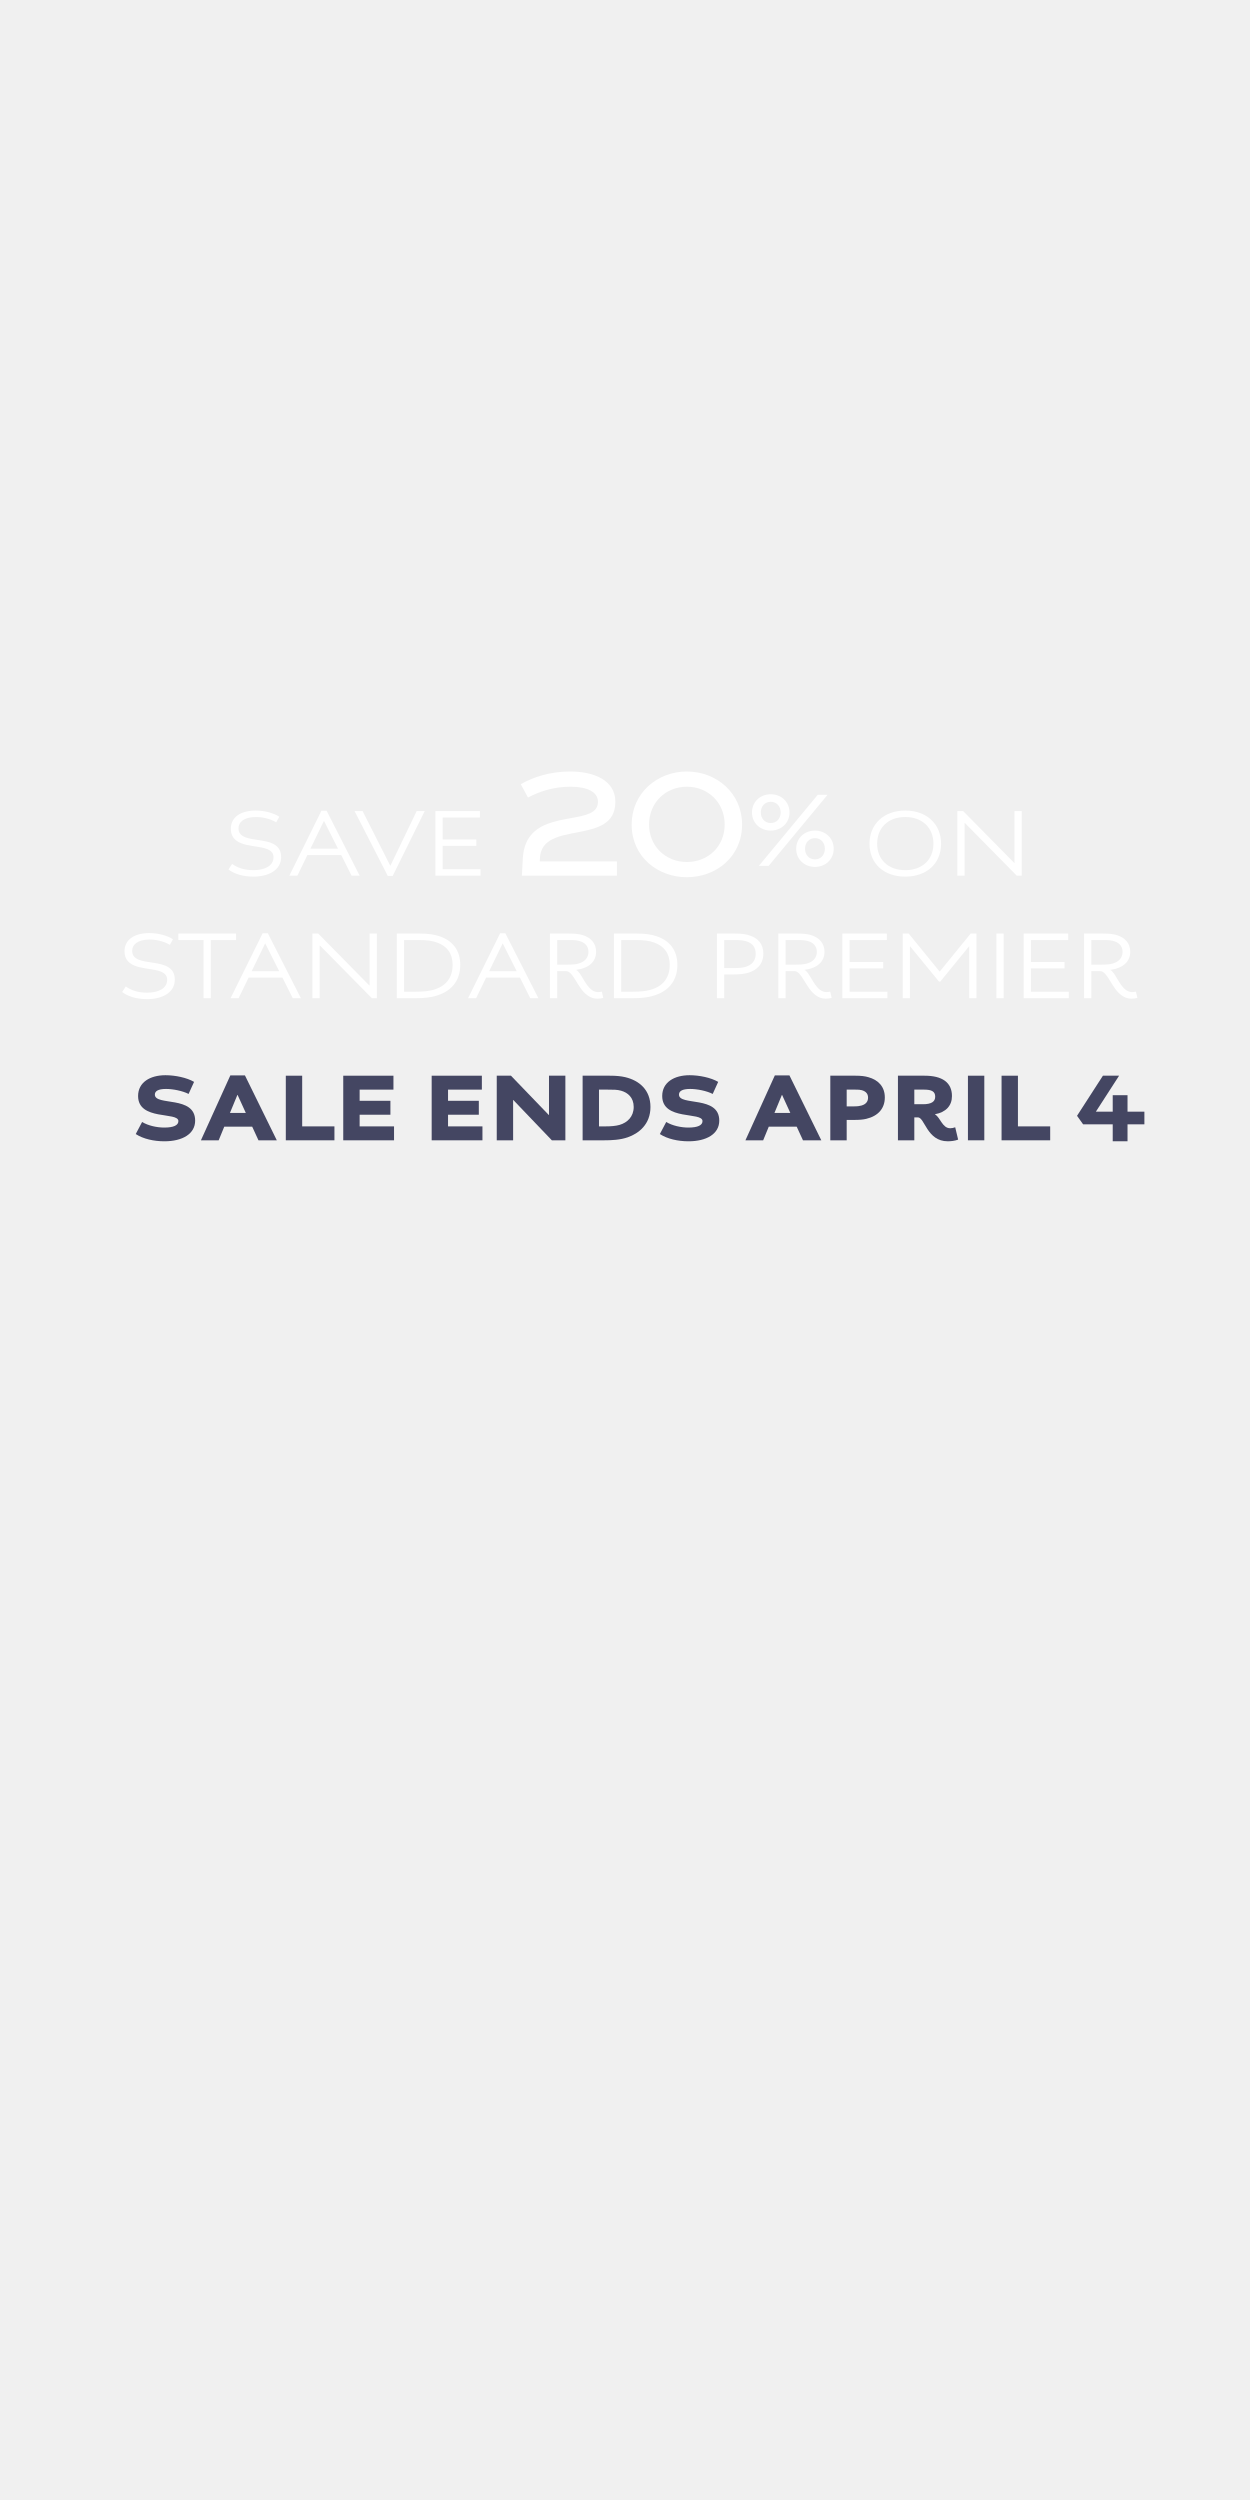
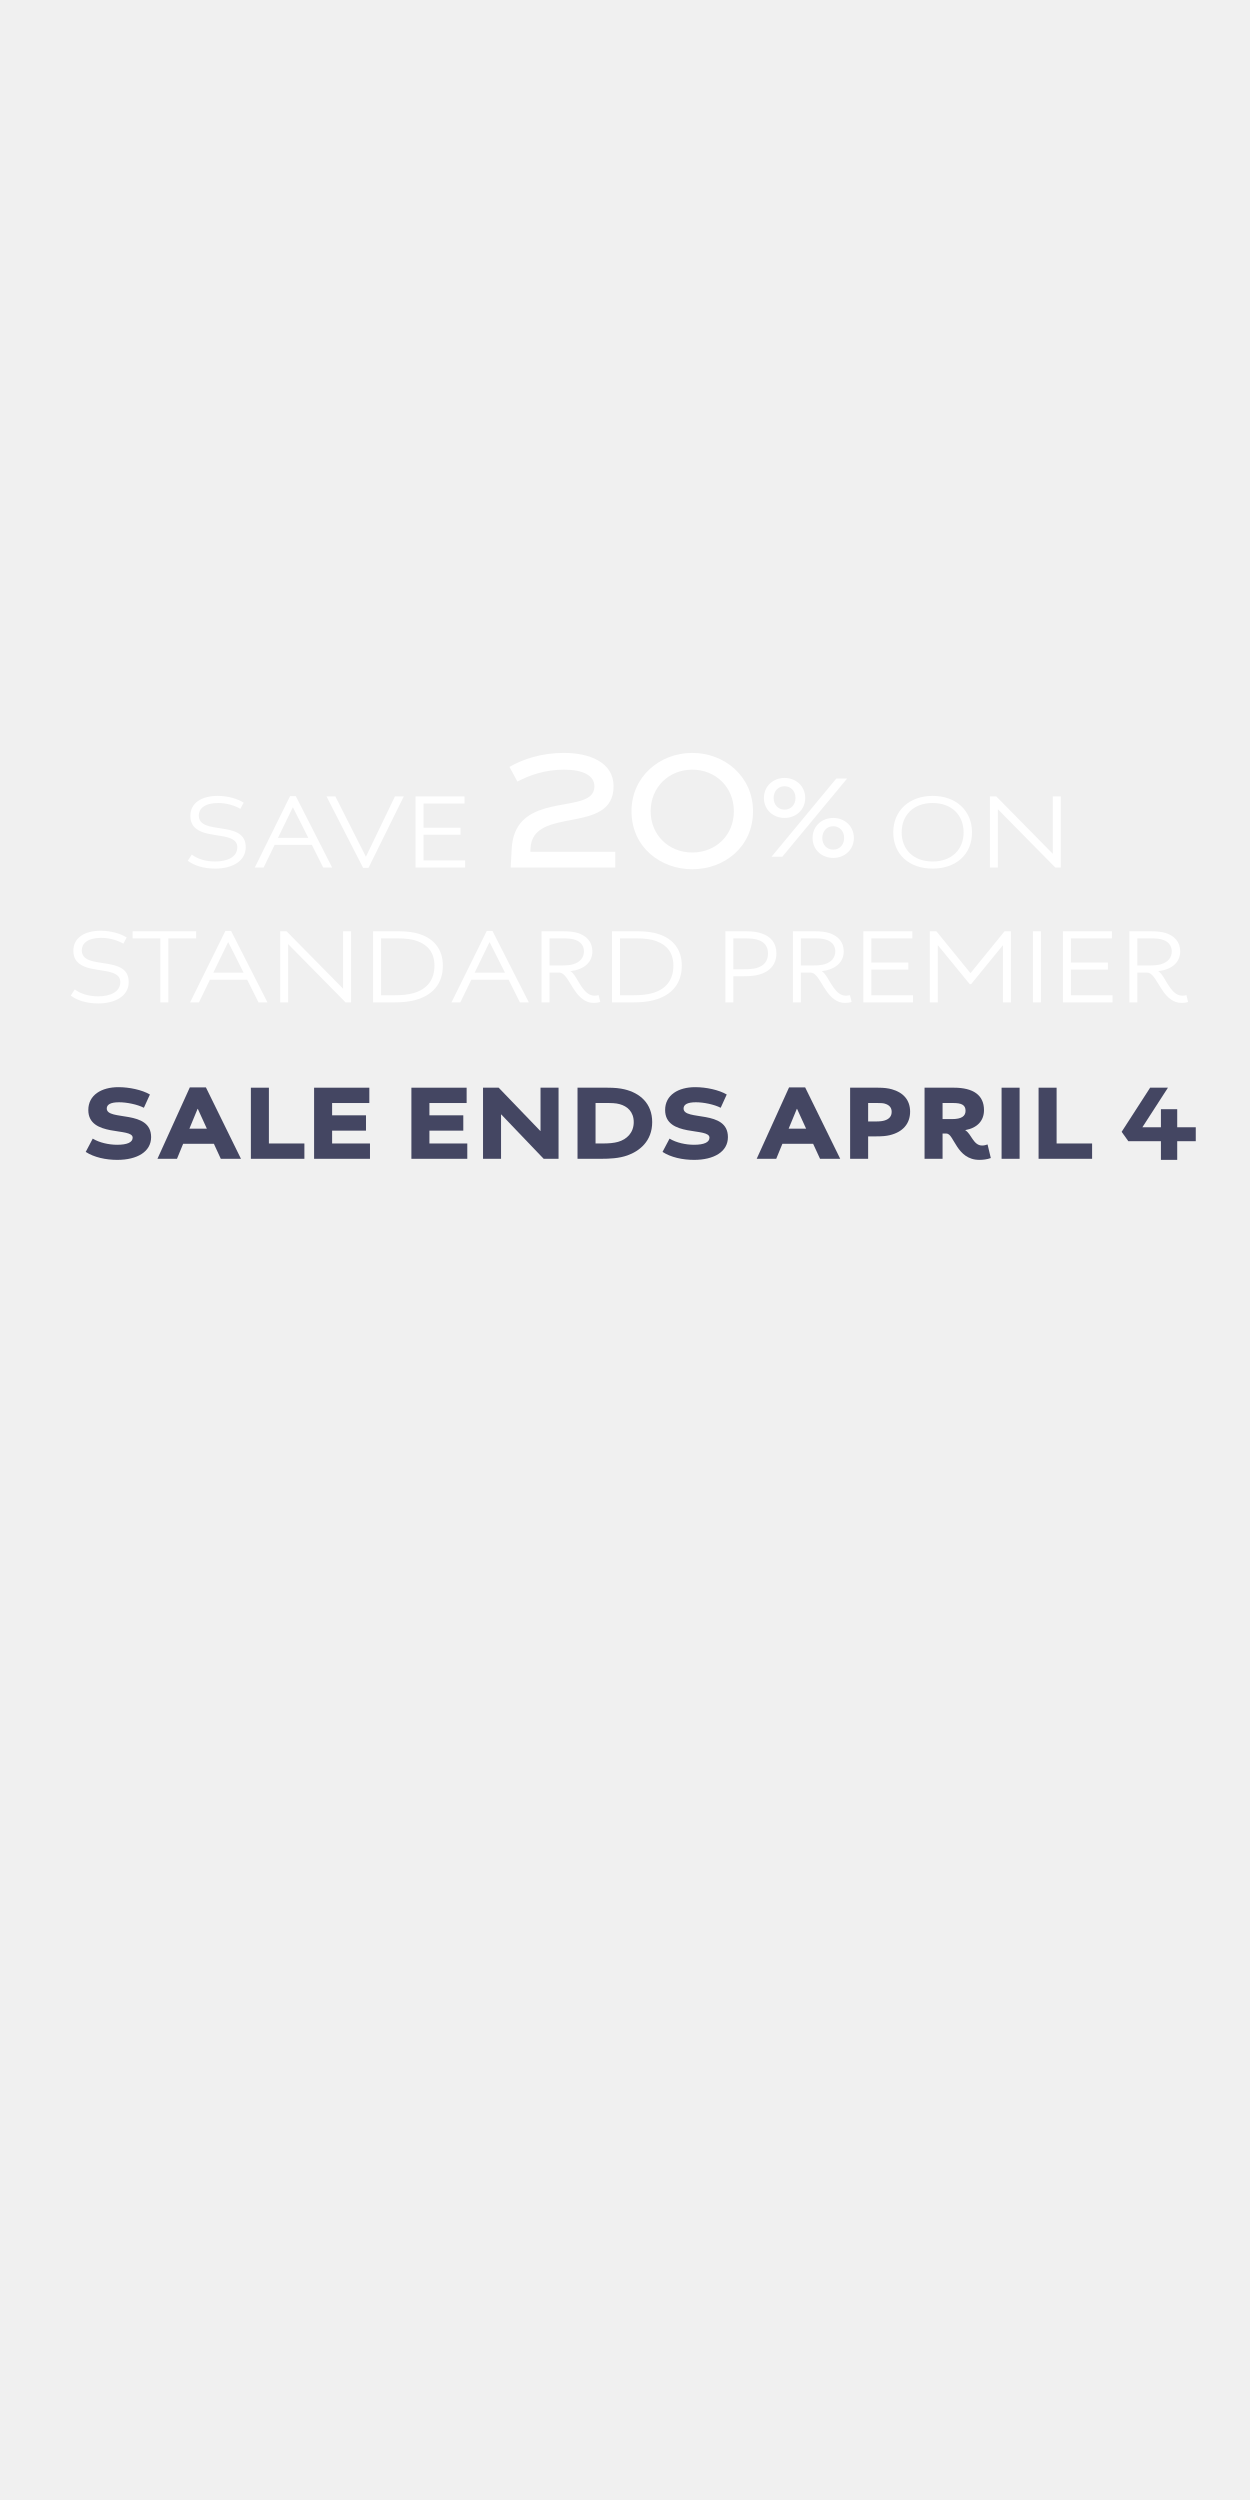
<svg xmlns="http://www.w3.org/2000/svg" version="1.1" id="Layer_1" x="0px" y="0px" width="300px" height="600px" viewBox="0 0 300 600" enable-background="new 0 0 300 600" xml:space="preserve">
  <g>
-     <path fill="#FFFFFF" d="M55.708,207.332c1.247,0.94,2.988,1.506,5.106,1.506c2.635,0,4.823-0.965,4.823-3.106   c0-3.317-6.329-1.858-9.012-4.07c-0.753-0.611-1.224-1.459-1.224-2.776c0-2.8,2.424-4.353,5.953-4.353   c2.353,0,4.518,0.706,5.67,1.482l-0.729,1.341c-1.012-0.611-2.823-1.271-4.823-1.271c-3.035,0-4.235,1.294-4.235,2.706   c0,4.541,10.235,0.823,10.235,6.917c0,3.177-3.105,4.683-6.658,4.683c-2.636,0-4.706-0.729-5.977-1.718L55.708,207.332z" />
-     <path fill="#FFFFFF" d="M77.14,194.579h1.247l7.93,15.576h-1.953l-2.471-4.941h-8.117l-2.4,4.941h-1.929L77.14,194.579z    M81.117,203.685l-3.341-6.635h-0.048l-3.223,6.635H81.117z" />
-     <path fill="#FFFFFF" d="M87.019,194.65l6.636,13.105h0.047l6.306-13.105h1.93l-7.694,15.576h-1.177L85.09,194.65H87.019z" />
-     <path fill="#FFFFFF" d="M104.5,194.65h10.682v1.553h-8.941v5.271h8.071v1.53h-8.071v5.6h9.083v1.553H104.5V194.65z" />
-     <path fill="#FFFFFF" d="M125.477,206.015c0.602-11.067,13.024-8.433,16.901-11.293c0.715-0.527,1.129-1.28,1.129-2.297   c0-2.296-2.446-3.613-6.587-3.613c-4.179,0-7.566,1.204-10.201,2.598l-1.732-3.2c2.975-1.693,6.927-3.049,11.896-3.049   c5.534,0,10.804,2.032,10.804,7.265c0,10.767-17.654,4.179-18.106,13.515l-0.037,0.79h18.521v3.426H125.25L125.477,206.015z" />
-     <path fill="#FFFFFF" d="M151.599,197.884c0-7.566,6.174-12.724,13.251-12.724c7.076,0,13.25,5.157,13.25,12.724   c0,7.792-6.286,12.647-13.25,12.647C157.885,210.531,151.599,205.676,151.599,197.884z M173.921,197.884   c0-5.271-3.99-9.072-9.071-9.072c-5.082,0-9.072,3.802-9.072,9.072c0,5.232,3.99,8.996,9.072,8.996   C169.969,206.88,173.921,203.116,173.921,197.884z" />
-     <path fill="#FFFFFF" d="M180.476,194.993c0-2.614,2.044-4.374,4.502-4.374c2.484,0,4.504,1.786,4.504,4.374   c0,2.562-2.02,4.348-4.504,4.348C182.52,199.341,180.476,197.581,180.476,194.993z M196.261,190.749h2.355l-14.13,17.054h-2.354   L196.261,190.749z M187.359,194.993c0-1.527-1.009-2.562-2.381-2.562c-1.371,0-2.381,1.035-2.381,2.562   c0,1.5,1.01,2.535,2.381,2.535C186.35,197.528,187.359,196.493,187.359,194.993z M191.085,203.714c0-2.613,2.045-4.373,4.504-4.373   c2.484,0,4.502,1.785,4.502,4.373c0,2.562-2.018,4.348-4.502,4.348C193.13,208.062,191.085,206.302,191.085,203.714z    M197.97,203.714c0-1.527-1.01-2.562-2.381-2.562c-1.372,0-2.381,1.035-2.381,2.562c0,1.501,1.009,2.536,2.381,2.536   C196.96,206.25,197.97,205.215,197.97,203.714z" />
-     <path fill="#FFFFFF" d="M208.682,202.484c0-4.705,3.459-7.952,8.588-7.952c5.13,0,8.588,3.247,8.588,7.952   c0,4.848-3.529,7.906-8.588,7.906C212.188,210.391,208.682,207.332,208.682,202.484z M224.023,202.484   c0-3.693-2.541-6.399-6.753-6.399c-4.235,0-6.753,2.706-6.753,6.399c0,3.694,2.518,6.354,6.753,6.354   C221.482,208.838,224.023,206.179,224.023,202.484z" />
-     <path fill="#FFFFFF" d="M229.761,194.65h1.388l12.282,12.471h0.047V194.65h1.741v15.506h-1.2l-12.47-12.658h-0.048v12.658h-1.74   V194.65z" />
-     <path fill="#FFFFFF" d="M30.19,236.738c1.247,0.94,2.988,1.506,5.106,1.506c2.635,0,4.823-0.965,4.823-3.106   c0-3.317-6.329-1.858-9.012-4.07c-0.753-0.611-1.224-1.459-1.224-2.776c0-2.8,2.424-4.353,5.953-4.353   c2.353,0,4.518,0.706,5.67,1.482l-0.729,1.341c-1.012-0.611-2.823-1.271-4.823-1.271c-3.035,0-4.235,1.294-4.235,2.706   c0,4.541,10.235,0.823,10.235,6.917c0,3.177-3.105,4.683-6.658,4.683c-2.636,0-4.706-0.729-5.977-1.718L30.19,236.738z" />
-     <path fill="#FFFFFF" d="M48.847,225.609H42.8v-1.553h13.858v1.553h-6.07v13.953h-1.741V225.609z" />
-     <path fill="#FFFFFF" d="M63.033,223.985h1.247l7.93,15.576h-1.953l-2.471-4.941h-8.117l-2.4,4.941h-1.929L63.033,223.985z    M67.009,233.091l-3.341-6.635h-0.048l-3.223,6.635H67.009z" />
-     <path fill="#FFFFFF" d="M74.983,224.056h1.388l12.282,12.471H88.7v-12.471h1.741v15.506h-1.2l-12.47-12.658h-0.047v12.658h-1.741   V224.056z" />
-     <path fill="#FFFFFF" d="M95.238,224.056h5.553c1.929,0,3.458,0.212,4.729,0.659c3.082,1.035,4.94,3.341,4.94,6.847   c0,3.93-2.235,6.471-6,7.482c-1.271,0.353-2.682,0.518-4.494,0.518h-4.729V224.056z M99.896,238.009   c1.671,0,2.988-0.142,4.094-0.447c3.177-0.895,4.636-3.035,4.636-6.023c0-2.776-1.412-4.494-3.694-5.317   c-1.152-0.447-2.588-0.612-4.376-0.612h-3.577v12.4H99.896z" />
-     <path fill="#FFFFFF" d="M120.034,223.985h1.247l7.93,15.576h-1.953l-2.471-4.941h-8.117l-2.4,4.941h-1.93L120.034,223.985z    M124.01,233.091l-3.341-6.635h-0.047l-3.224,6.635H124.01z" />
-     <path fill="#FFFFFF" d="M131.984,224.056h4.658c1.389,0,2.4,0.118,3.247,0.377c1.953,0.635,3.177,1.953,3.177,4   c0,2.353-1.718,3.929-4.753,4.329v0.047c1.129,0.541,2.047,3.576,3.718,4.776c0.446,0.329,0.964,0.518,1.506,0.518   c0.282,0,0.635-0.047,0.894-0.117l0.354,1.482c-0.377,0.141-0.895,0.211-1.412,0.211c-0.941,0-1.671-0.282-2.353-0.776   c-2.447-1.693-3.365-5.835-5.177-5.835h-2.118v6.494h-1.74V224.056z M136.195,231.515c1.153,0,2-0.07,2.659-0.259   c1.576-0.471,2.376-1.459,2.376-2.847c0-1.247-0.8-2.095-1.812-2.447c-0.8-0.306-1.646-0.354-2.776-0.354h-2.918v5.906H136.195z" />
-     <path fill="#FFFFFF" d="M147.346,224.056h5.553c1.929,0,3.458,0.212,4.729,0.659c3.082,1.035,4.94,3.341,4.94,6.847   c0,3.93-2.235,6.471-6,7.482c-1.271,0.353-2.682,0.518-4.494,0.518h-4.729V224.056z M152.004,238.009   c1.671,0,2.988-0.142,4.094-0.447c3.177-0.895,4.636-3.035,4.636-6.023c0-2.776-1.412-4.494-3.694-5.317   c-1.152-0.447-2.588-0.612-4.376-0.612h-3.576v12.4H152.004z" />
-     <path fill="#FFFFFF" d="M172.071,224.056h4.423c1.482,0,2.636,0.142,3.601,0.518c1.812,0.636,3.105,1.977,3.105,4.282   c0,2.565-1.6,4.071-3.812,4.659c-0.895,0.235-1.906,0.353-3.459,0.353h-2.117v5.694h-1.741V224.056z M175.953,232.338   c1.294,0,2.235-0.07,2.965-0.282c1.553-0.471,2.447-1.482,2.447-3.129c0-1.529-0.729-2.424-1.906-2.895   c-0.823-0.329-1.812-0.424-3.224-0.424h-2.423v6.729H175.953z" />
-     <path fill="#FFFFFF" d="M186.797,224.056h4.658c1.389,0,2.4,0.118,3.247,0.377c1.953,0.635,3.177,1.953,3.177,4   c0,2.353-1.718,3.929-4.753,4.329v0.047c1.129,0.541,2.047,3.576,3.718,4.776c0.446,0.329,0.964,0.518,1.506,0.518   c0.282,0,0.635-0.047,0.894-0.117l0.354,1.482c-0.377,0.141-0.895,0.211-1.412,0.211c-0.941,0-1.671-0.282-2.353-0.776   c-2.447-1.693-3.365-5.835-5.177-5.835h-2.117v6.494h-1.741V224.056z M191.008,231.515c1.153,0,2-0.07,2.659-0.259   c1.576-0.471,2.376-1.459,2.376-2.847c0-1.247-0.8-2.095-1.812-2.447c-0.8-0.306-1.646-0.354-2.776-0.354h-2.917v5.906H191.008z" />
-     <path fill="#FFFFFF" d="M202.16,224.056h10.682v1.553H203.9v5.271h8.071v1.53H203.9v5.6h9.083v1.553H202.16V224.056z" />
-     <path fill="#FFFFFF" d="M216.651,224.056h1.435l7.412,9.105h0.047l7.412-9.105h1.388v15.506h-1.741v-12.424h-0.047l-6.895,8.447   h-0.306l-6.917-8.447h-0.047v12.424h-1.741V224.056z" />
-     <path fill="#FFFFFF" d="M239.141,224.056h1.741v15.506h-1.741V224.056z" />
-     <path fill="#FFFFFF" d="M245.681,224.056h10.682v1.553h-8.941v5.271h8.071v1.53h-8.071v5.6h9.083v1.553h-10.823V224.056z" />
-     <path fill="#FFFFFF" d="M260.172,224.056h4.658c1.389,0,2.4,0.118,3.247,0.377c1.953,0.635,3.177,1.953,3.177,4   c0,2.353-1.718,3.929-4.753,4.329v0.047c1.129,0.541,2.047,3.576,3.718,4.776c0.446,0.329,0.964,0.518,1.506,0.518   c0.282,0,0.635-0.047,0.894-0.117l0.354,1.482c-0.377,0.141-0.895,0.211-1.412,0.211c-0.941,0-1.671-0.282-2.353-0.776   c-2.447-1.693-3.365-5.835-5.177-5.835h-2.117v6.494h-1.741V224.056z M264.383,231.515c1.153,0,2-0.07,2.659-0.259   c1.576-0.471,2.376-1.459,2.376-2.847c0-1.247-0.8-2.095-1.812-2.447c-0.8-0.306-1.646-0.354-2.776-0.354h-2.917v5.906H264.383z" />
-     <path fill="#444662" d="M34.107,269.274c1.459,0.895,3.553,1.342,5.317,1.342c2.235,0,3.389-0.541,3.389-1.553   c0-2.307-9.671-0.023-9.671-6.023c0-3.294,2.895-4.988,6.564-4.988c2.354,0,5.153,0.588,6.871,1.6l-1.317,2.895   c-1.412-0.729-3.718-1.2-5.412-1.2c-1.93,0-2.683,0.541-2.683,1.364c0,2.776,9.671,0.142,9.671,6.235   c0,3.2-3.059,4.965-7.389,4.965c-2.494,0-5.082-0.564-6.87-1.741L34.107,269.274z" />
-     <path fill="#444662" d="M48.221,273.674l7.06-15.576h3.505l7.647,15.576h-4.4l-1.506-3.271h-6.705l-1.342,3.271H48.221z    M57.021,262.78h-0.047l-1.788,4.329h3.812L57.021,262.78z" />
-     <path fill="#444662" d="M68.594,258.168h3.93v12.165h7.741v3.341H68.594V258.168z" />
-     <path fill="#444662" d="M82.38,258.168h12.047v3.342H86.31v2.682h7.388v3.342H86.31v2.8h8.259v3.341H82.38V258.168z" />
-     <path fill="#444662" d="M103.599,258.168h12.047v3.342h-8.117v2.682h7.388v3.342h-7.388v2.8h8.259v3.341h-12.188V258.168z" />
-     <path fill="#444662" d="M119.219,258.168h3.412l9.082,9.436h0.047v-9.436h3.93v15.506h-3.247l-9.247-9.671h-0.047v9.671h-3.93   V258.168z" />
-     <path fill="#444662" d="M139.828,258.168h6.518c1.601,0,2.706,0.118,3.718,0.354c3.364,0.8,6.047,3.059,6.047,7.152   c0,4.188-2.823,6.353-5.436,7.271c-1.812,0.636-3.858,0.729-5.67,0.729h-5.177V258.168z M145.24,270.333   c1.411,0,2.518-0.095,3.436-0.354c1.905-0.541,3.411-2,3.411-4.306c0-2.282-1.436-3.459-3.035-3.905   c-0.895-0.259-1.812-0.259-3.317-0.259h-1.977v8.823H145.24z" />
-     <path fill="#444662" d="M159.895,269.274c1.459,0.895,3.553,1.342,5.317,1.342c2.235,0,3.389-0.541,3.389-1.553   c0-2.307-9.671-0.023-9.671-6.023c0-3.294,2.895-4.988,6.564-4.988c2.354,0,5.153,0.588,6.871,1.6l-1.317,2.895   c-1.412-0.729-3.718-1.2-5.412-1.2c-1.93,0-2.683,0.541-2.683,1.364c0,2.776,9.671,0.142,9.671,6.235   c0,3.2-3.059,4.965-7.389,4.965c-2.494,0-5.082-0.564-6.87-1.741L159.895,269.274z" />
-     <path fill="#444662" d="M178.902,273.674l7.059-15.576h3.506l7.647,15.576h-4.4l-1.506-3.271h-6.705l-1.342,3.271H178.902z    M187.702,262.78h-0.047l-1.788,4.329h3.812L187.702,262.78z" />
-     <path fill="#444662" d="M199.275,258.168h6.07c1.318,0,2.235,0.118,3.06,0.354c2.423,0.682,3.952,2.306,3.952,4.87   c0,2.611-1.576,4.447-4.446,5.129c-0.776,0.188-1.671,0.26-2.895,0.26h-1.812v4.894h-3.93V258.168z M204.875,265.533   c0.987,0,1.506-0.095,1.905-0.212c1.106-0.33,1.553-1.012,1.553-1.883c0-0.87-0.446-1.482-1.482-1.788   c-0.399-0.117-0.823-0.141-1.6-0.141h-2.047v4.023H204.875z" />
-     <path fill="#444662" d="M224.402,267.462c1.294,0.729,1.741,3.317,3.646,3.317c0.424,0,0.824-0.094,1.2-0.234l0.706,2.964   c-0.8,0.307-1.765,0.4-2.494,0.4c-5.012,0-5.506-5.741-7.177-5.741h-0.847v5.506h-3.93v-15.506h6.4   c4.235,0,6.564,1.624,6.564,4.895c0,2.306-1.459,3.882-4.07,4.353V267.462z M221.507,265.015c2.094,0,2.941-0.658,2.941-1.812   c0-1.247-0.848-1.693-2.659-1.693h-2.353v3.505H221.507z" />
-     <path fill="#444662" d="M232.304,258.168h3.93v15.506h-3.93V258.168z" />
-     <path fill="#444662" d="M240.374,258.168h3.93v12.165h7.741v3.341h-11.671V258.168z" />
-     <path fill="#444662" d="M264.7,258.168h3.882l-5.576,8.636h4.047v-3.953h3.553v3.953h4.048v3.035h-4.048v4.07h-3.553v-4.07h-7.105   l-1.459-2.047L264.7,258.168z" />
+     <path fill="#FFFFFF" d="M46.029,205.1c1.372,1.035,3.288,1.657,5.619,1.657c2.9,0,5.308-1.062,5.308-3.418   c0-3.65-6.965-2.045-9.918-4.479c-0.829-0.672-1.347-1.606-1.347-3.055c0-3.081,2.668-4.791,6.551-4.791   c2.59,0,4.972,0.777,6.24,1.631l-0.802,1.476c-1.114-0.672-3.107-1.399-5.308-1.399c-3.34,0-4.661,1.424-4.661,2.978   c0,4.998,11.264,0.906,11.264,7.612c0,3.496-3.417,5.154-7.327,5.154c-2.901,0-5.179-0.802-6.578-1.891L46.029,205.1z" />
+     <path fill="#FFFFFF" d="M69.615,191.065h1.372l8.727,17.142h-2.149l-2.719-5.438h-8.933l-2.641,5.438h-2.123L69.615,191.065z    M73.992,201.086l-3.677-7.302h-0.053l-3.547,7.302H73.992z" />
+     <path fill="#FFFFFF" d="M80.487,191.143l7.303,14.423h0.052l6.94-14.423h2.124l-8.468,17.142h-1.295l-8.779-17.142H80.487z" />
+     <path fill="#FFFFFF" d="M99.726,191.143h11.756v1.709h-9.84v5.801h8.882v1.684h-8.882v6.163h9.996v1.709H99.726V191.143z" />
+     <path fill="#FFFFFF" d="M122.812,203.65c0.663-12.18,14.333-9.281,18.6-12.428c0.787-0.58,1.243-1.409,1.243-2.528   c0-2.527-2.692-3.976-7.249-3.976c-4.599,0-8.327,1.325-11.227,2.859l-1.906-3.522c3.274-1.863,7.623-3.356,13.092-3.356   c6.09,0,11.89,2.236,11.89,7.995c0,11.849-19.429,4.599-19.926,14.874l-0.041,0.869h20.383v3.77h-25.109L122.812,203.65z" />
+     <path fill="#FFFFFF" d="M151.56,194.702c0-8.327,6.795-14.003,14.583-14.003c7.787,0,14.582,5.675,14.582,14.003   c0,8.575-6.918,13.918-14.582,13.918C158.478,208.62,151.56,203.277,151.56,194.702z M176.126,194.702   c0-5.801-4.391-9.984-9.983-9.984c-5.593,0-9.984,4.184-9.984,9.984c0,5.758,4.391,9.9,9.984,9.9   C171.777,204.602,176.126,200.46,176.126,194.702z" />
+     <path fill="#FFFFFF" d="M183.34,191.52c0-2.877,2.25-4.814,4.955-4.814c2.734,0,4.957,1.966,4.957,4.814   c0,2.82-2.223,4.785-4.957,4.785C185.59,196.305,183.34,194.368,183.34,191.52z M200.712,186.85h2.592l-15.551,18.769h-2.591   L200.712,186.85z M190.915,191.52c0-1.681-1.11-2.82-2.62-2.82c-1.509,0-2.62,1.139-2.62,2.82c0,1.651,1.112,2.79,2.62,2.79   C189.805,194.31,190.915,193.171,190.915,191.52z M195.016,201.118c0-2.876,2.251-4.813,4.957-4.813   c2.734,0,4.955,1.964,4.955,4.813c0,2.82-2.221,4.785-4.955,4.785C197.266,205.903,195.016,203.966,195.016,201.118z    M202.593,201.118c0-1.681-1.112-2.82-2.62-2.82c-1.51,0-2.62,1.139-2.62,2.82c0,1.652,1.11,2.791,2.62,2.791   C201.481,203.909,202.593,202.77,202.593,201.118z" />
+     <path fill="#FFFFFF" d="M214.382,199.764c0-5.178,3.807-8.751,9.451-8.751c5.646,0,9.451,3.573,9.451,8.751   c0,5.335-3.884,8.701-9.451,8.701C218.24,208.466,214.382,205.1,214.382,199.764z M231.265,199.764   c0-4.064-2.796-7.042-7.432-7.042c-4.661,0-7.432,2.978-7.432,7.042c0,4.065,2.771,6.993,7.432,6.993   C228.469,206.757,231.265,203.831,231.265,199.764z" />
+     <path fill="#FFFFFF" d="M237.58,191.143h1.528l13.517,13.725h0.052v-13.725h1.916v17.065h-1.321l-13.724-13.931h-0.053v13.931   h-1.915L237.58,191.143L237.58,191.143z" />
+     <path fill="#FFFFFF" d="M17.945,237.462c1.372,1.035,3.288,1.657,5.619,1.657c2.9,0,5.308-1.062,5.308-3.418   c0-3.65-6.965-2.045-9.918-4.479c-0.829-0.672-1.347-1.606-1.347-3.055c0-3.081,2.668-4.791,6.551-4.791   c2.59,0,4.972,0.777,6.24,1.631l-0.802,1.476c-1.114-0.672-3.107-1.399-5.308-1.399c-3.34,0-4.661,1.424-4.661,2.978   c0,4.998,11.264,0.906,11.264,7.612c0,3.496-3.417,5.154-7.327,5.154c-2.901,0-5.179-0.802-6.578-1.891L17.945,237.462z" />
+     <path fill="#FFFFFF" d="M38.478,225.214h-6.655v-1.709h15.251v1.709h-6.68v15.356h-1.916   C38.478,240.57,38.478,225.214,38.478,225.214z" />
+     <path fill="#FFFFFF" d="M54.09,223.427h1.372l8.727,17.142H62.04l-2.719-5.438h-8.933l-2.641,5.438h-2.123L54.09,223.427z    M58.466,233.448l-3.677-7.302h-0.053l-3.547,7.302H58.466z" />
+     <path fill="#FFFFFF" d="M67.241,223.505h1.528l13.517,13.725h0.052v-13.725h1.916v17.065h-1.321l-13.724-13.931h-0.052v13.931   h-1.916V223.505z" />
+     <path fill="#FFFFFF" d="M89.533,223.505h6.111c2.123,0,3.806,0.233,5.204,0.725c3.392,1.139,5.437,3.677,5.437,7.535   c0,4.325-2.46,7.122-6.603,8.234c-1.399,0.388-2.952,0.57-4.946,0.57h-5.204v-17.065H89.533z M94.659,238.861   c1.839,0,3.288-0.156,4.506-0.492c3.496-0.985,5.102-3.34,5.102-6.629c0-3.055-1.554-4.946-4.065-5.852   c-1.268-0.492-2.848-0.674-4.816-0.674h-3.937v13.647h3.21V238.861z" />
+     <path fill="#FFFFFF" d="M116.822,223.427h1.372l8.727,17.142h-2.149l-2.719-5.438h-8.933l-2.641,5.438h-2.124L116.822,223.427z    M121.197,233.448l-3.677-7.302h-0.052l-3.548,7.302H121.197z" />
+     <path fill="#FFFFFF" d="M129.973,223.505h5.126c1.529,0,2.641,0.13,3.573,0.415c2.149,0.699,3.496,2.149,3.496,4.402   c0,2.59-1.891,4.324-5.231,4.764v0.052c1.243,0.595,2.253,3.936,4.092,5.256c0.491,0.362,1.061,0.57,1.657,0.57   c0.31,0,0.699-0.052,0.984-0.129l0.39,1.631c-0.415,0.155-0.985,0.232-1.554,0.232c-1.036,0-1.839-0.31-2.59-0.854   c-2.693-1.863-3.703-6.422-5.697-6.422h-2.331v7.147h-1.915v-17.065H129.973z M134.607,231.714c1.269,0,2.201-0.077,2.926-0.285   c1.734-0.518,2.615-1.606,2.615-3.133c0-1.372-0.88-2.306-1.994-2.693c-0.88-0.337-1.811-0.39-3.055-0.39h-3.211v6.5h2.719V231.714   z" />
+     <path fill="#FFFFFF" d="M146.879,223.505h6.111c2.123,0,3.806,0.233,5.204,0.725c3.392,1.139,5.437,3.677,5.437,7.535   c0,4.325-2.46,7.122-6.603,8.234c-1.399,0.388-2.952,0.57-4.946,0.57h-5.204v-17.065H146.879z M152.006,238.861   c1.839,0,3.288-0.156,4.506-0.492c3.496-0.985,5.102-3.34,5.102-6.629c0-3.055-1.554-4.946-4.065-5.852   c-1.268-0.492-2.848-0.674-4.816-0.674h-3.936v13.647h3.209V238.861z" />
+     <path fill="#FFFFFF" d="M174.09,223.505h4.868c1.631,0,2.901,0.156,3.963,0.57c1.994,0.7,3.417,2.176,3.417,4.712   c0,2.823-1.761,4.48-4.195,5.127c-0.985,0.259-2.098,0.388-3.807,0.388h-2.33v6.266h-1.916V223.505z M178.363,232.62   c1.424,0,2.46-0.077,3.263-0.31c1.709-0.518,2.693-1.631,2.693-3.444c0-1.683-0.802-2.668-2.098-3.186   c-0.906-0.362-1.994-0.467-3.548-0.467h-2.667v7.406h2.356V232.62z" />
+     <path fill="#FFFFFF" d="M190.297,223.505h5.126c1.529,0,2.641,0.13,3.573,0.415c2.149,0.699,3.496,2.149,3.496,4.402   c0,2.59-1.891,4.324-5.231,4.764v0.052c1.242,0.595,2.253,3.936,4.092,5.256c0.491,0.362,1.061,0.57,1.657,0.57   c0.31,0,0.699-0.052,0.984-0.129l0.39,1.631c-0.415,0.155-0.985,0.232-1.554,0.232c-1.036,0-1.839-0.31-2.59-0.854   c-2.693-1.863-3.703-6.422-5.697-6.422h-2.33v7.147h-1.916v-17.065H190.297z M194.931,231.714c1.269,0,2.201-0.077,2.926-0.285   c1.734-0.518,2.615-1.606,2.615-3.133c0-1.372-0.88-2.306-1.994-2.693c-0.88-0.337-1.811-0.39-3.055-0.39h-3.21v6.5h2.718V231.714z   " />
+     <path fill="#FFFFFF" d="M207.204,223.505h11.756v1.709h-9.841v5.801h8.882v1.684h-8.882v6.163h9.996v1.709h-11.911V223.505z" />
+     <path fill="#FFFFFF" d="M223.152,223.505h1.579l8.157,10.02h0.052l8.157-10.02h1.528v17.065h-1.916v-13.673h-0.052l-7.588,9.296   h-0.337l-7.612-9.296h-0.052v13.673h-1.916V223.505z" />
+     <path fill="#FFFFFF" d="M247.903,223.505h1.916v17.065h-1.916V223.505z" />
+     <path fill="#FFFFFF" d="M255.101,223.505h11.756v1.709h-9.84v5.801h8.882v1.684h-8.882v6.163h9.996v1.709h-11.911v-17.066H255.101z   " />
+     <path fill="#FFFFFF" d="M271.049,223.505h5.126c1.529,0,2.641,0.13,3.573,0.415c2.149,0.699,3.496,2.149,3.496,4.402   c0,2.59-1.891,4.324-5.231,4.764v0.052c1.242,0.595,2.253,3.936,4.092,5.256c0.491,0.362,1.061,0.57,1.657,0.57   c0.31,0,0.699-0.052,0.984-0.129l0.39,1.631c-0.415,0.155-0.985,0.232-1.554,0.232c-1.036,0-1.839-0.31-2.59-0.854   c-2.693-1.863-3.703-6.422-5.697-6.422h-2.33v7.147h-1.916v-17.065H271.049z M275.683,231.714c1.269,0,2.201-0.077,2.926-0.285   c1.734-0.518,2.615-1.606,2.615-3.133c0-1.372-0.88-2.306-1.994-2.693c-0.88-0.337-1.811-0.39-3.055-0.39h-3.21v6.5h2.718V231.714z   " />
+     <path fill="#444662" d="M22.256,273.269c1.606,0.985,3.91,1.477,5.852,1.477c2.46,0,3.73-0.595,3.73-1.709   c0-2.539-10.643-0.025-10.643-6.629c0-3.625,3.186-5.489,7.224-5.489c2.591,0,5.671,0.647,7.562,1.761l-1.449,3.186   c-1.554-0.802-4.092-1.321-5.956-1.321c-2.124,0-2.953,0.595-2.953,1.501c0,3.055,10.643,0.156,10.643,6.862   c0,3.522-3.367,5.464-8.132,5.464c-2.745,0-5.593-0.621-7.561-1.916L22.256,273.269z" />
+     <path fill="#444662" d="M37.789,278.112l7.77-17.142h3.857l8.416,17.142h-4.842l-1.657-3.6h-7.379l-1.477,3.6H37.789z    M47.474,266.122h-0.052l-1.968,4.764h4.195L47.474,266.122z" />
+     <path fill="#444662" d="M60.21,261.047h4.325v13.388h8.519v3.677H60.21V261.047z" />
+     <path fill="#444662" d="M75.382,261.047H88.64v3.678h-8.933v2.952h8.131v3.678h-8.131v3.081h9.089v3.677H75.382V261.047z" />
+     <path fill="#444662" d="M98.734,261.047h13.258v3.678h-8.933v2.952h8.131v3.678h-8.131v3.081h9.089v3.677H98.735v-17.066H98.734z" />
+     <path fill="#444662" d="M115.925,261.047h3.755l9.995,10.385h0.052v-10.385h4.325v17.065h-3.573l-10.177-10.643h-0.052v10.643   h-4.325C115.925,278.112,115.925,261.047,115.925,261.047z" />
+     <path fill="#444662" d="M138.606,261.047h7.173c1.762,0,2.978,0.13,4.092,0.39c3.702,0.88,6.655,3.367,6.655,7.871   c0,4.609-3.107,6.992-5.983,8.002c-1.994,0.7-4.246,0.802-6.24,0.802h-5.697V261.047z M144.562,274.435   c1.553,0,2.771-0.105,3.781-0.39c2.097-0.595,3.754-2.201,3.754-4.739c0-2.511-1.58-3.807-3.34-4.298   c-0.985-0.285-1.994-0.285-3.65-0.285h-2.176v9.71h1.631V274.435z" />
+     <path fill="#444662" d="M160.69,273.269c1.606,0.985,3.91,1.477,5.852,1.477c2.46,0,3.73-0.595,3.73-1.709   c0-2.539-10.643-0.025-10.643-6.629c0-3.625,3.186-5.489,7.224-5.489c2.591,0,5.671,0.647,7.562,1.761l-1.449,3.186   c-1.554-0.802-4.092-1.321-5.956-1.321c-2.124,0-2.953,0.595-2.953,1.501c0,3.055,10.643,0.156,10.643,6.862   c0,3.522-3.367,5.464-8.132,5.464c-2.745,0-5.593-0.621-7.561-1.916L160.69,273.269z" />
+     <path fill="#444662" d="M181.608,278.112l7.769-17.142h3.858l8.416,17.142h-4.842l-1.657-3.6h-7.379l-1.477,3.6H181.608z    M191.293,266.122h-0.052l-1.968,4.764h4.195L191.293,266.122z" />
+     <path fill="#444662" d="M204.029,261.047h6.68c1.451,0,2.46,0.13,3.368,0.39c2.667,0.751,4.349,2.538,4.349,5.36   c0,2.873-1.734,4.894-4.893,5.645c-0.854,0.207-1.839,0.286-3.186,0.286h-1.994v5.386h-4.325v-17.066H204.029z M210.192,269.152   c1.086,0,1.657-0.105,2.097-0.233c1.217-0.363,1.709-1.114,1.709-2.072c0-0.957-0.491-1.631-1.631-1.968   c-0.439-0.129-0.906-0.155-1.761-0.155h-2.253v4.427h1.839V269.152z" />
+     <path fill="#444662" d="M231.682,271.275c1.424,0.802,1.916,3.65,4.013,3.65c0.467,0,0.907-0.103,1.321-0.258l0.777,3.262   c-0.88,0.338-1.942,0.44-2.745,0.44c-5.516,0-6.06-6.318-7.899-6.318h-0.932v6.06h-4.325v-17.065h7.043   c4.661,0,7.224,1.787,7.224,5.387c0,2.538-1.606,4.272-4.479,4.791v0.051H231.682z M228.496,268.582   c2.305,0,3.237-0.724,3.237-1.994c0-1.372-0.933-1.863-2.926-1.863h-2.59v3.857H228.496z" />
+     <path fill="#444662" d="M240.379,261.047h4.325v17.065h-4.325V261.047z" />
+     <path fill="#444662" d="M249.26,261.047h4.325v13.388h8.519v3.677H249.26L249.26,261.047L249.26,261.047z" />
+     <path fill="#444662" d="M276.032,261.047h4.272l-6.137,9.504h4.454v-4.35h3.91v4.35h4.455v3.34h-4.455v4.479h-3.91v-4.479h-7.819   l-1.606-2.253L276.032,261.047z" />
  </g>
</svg>
